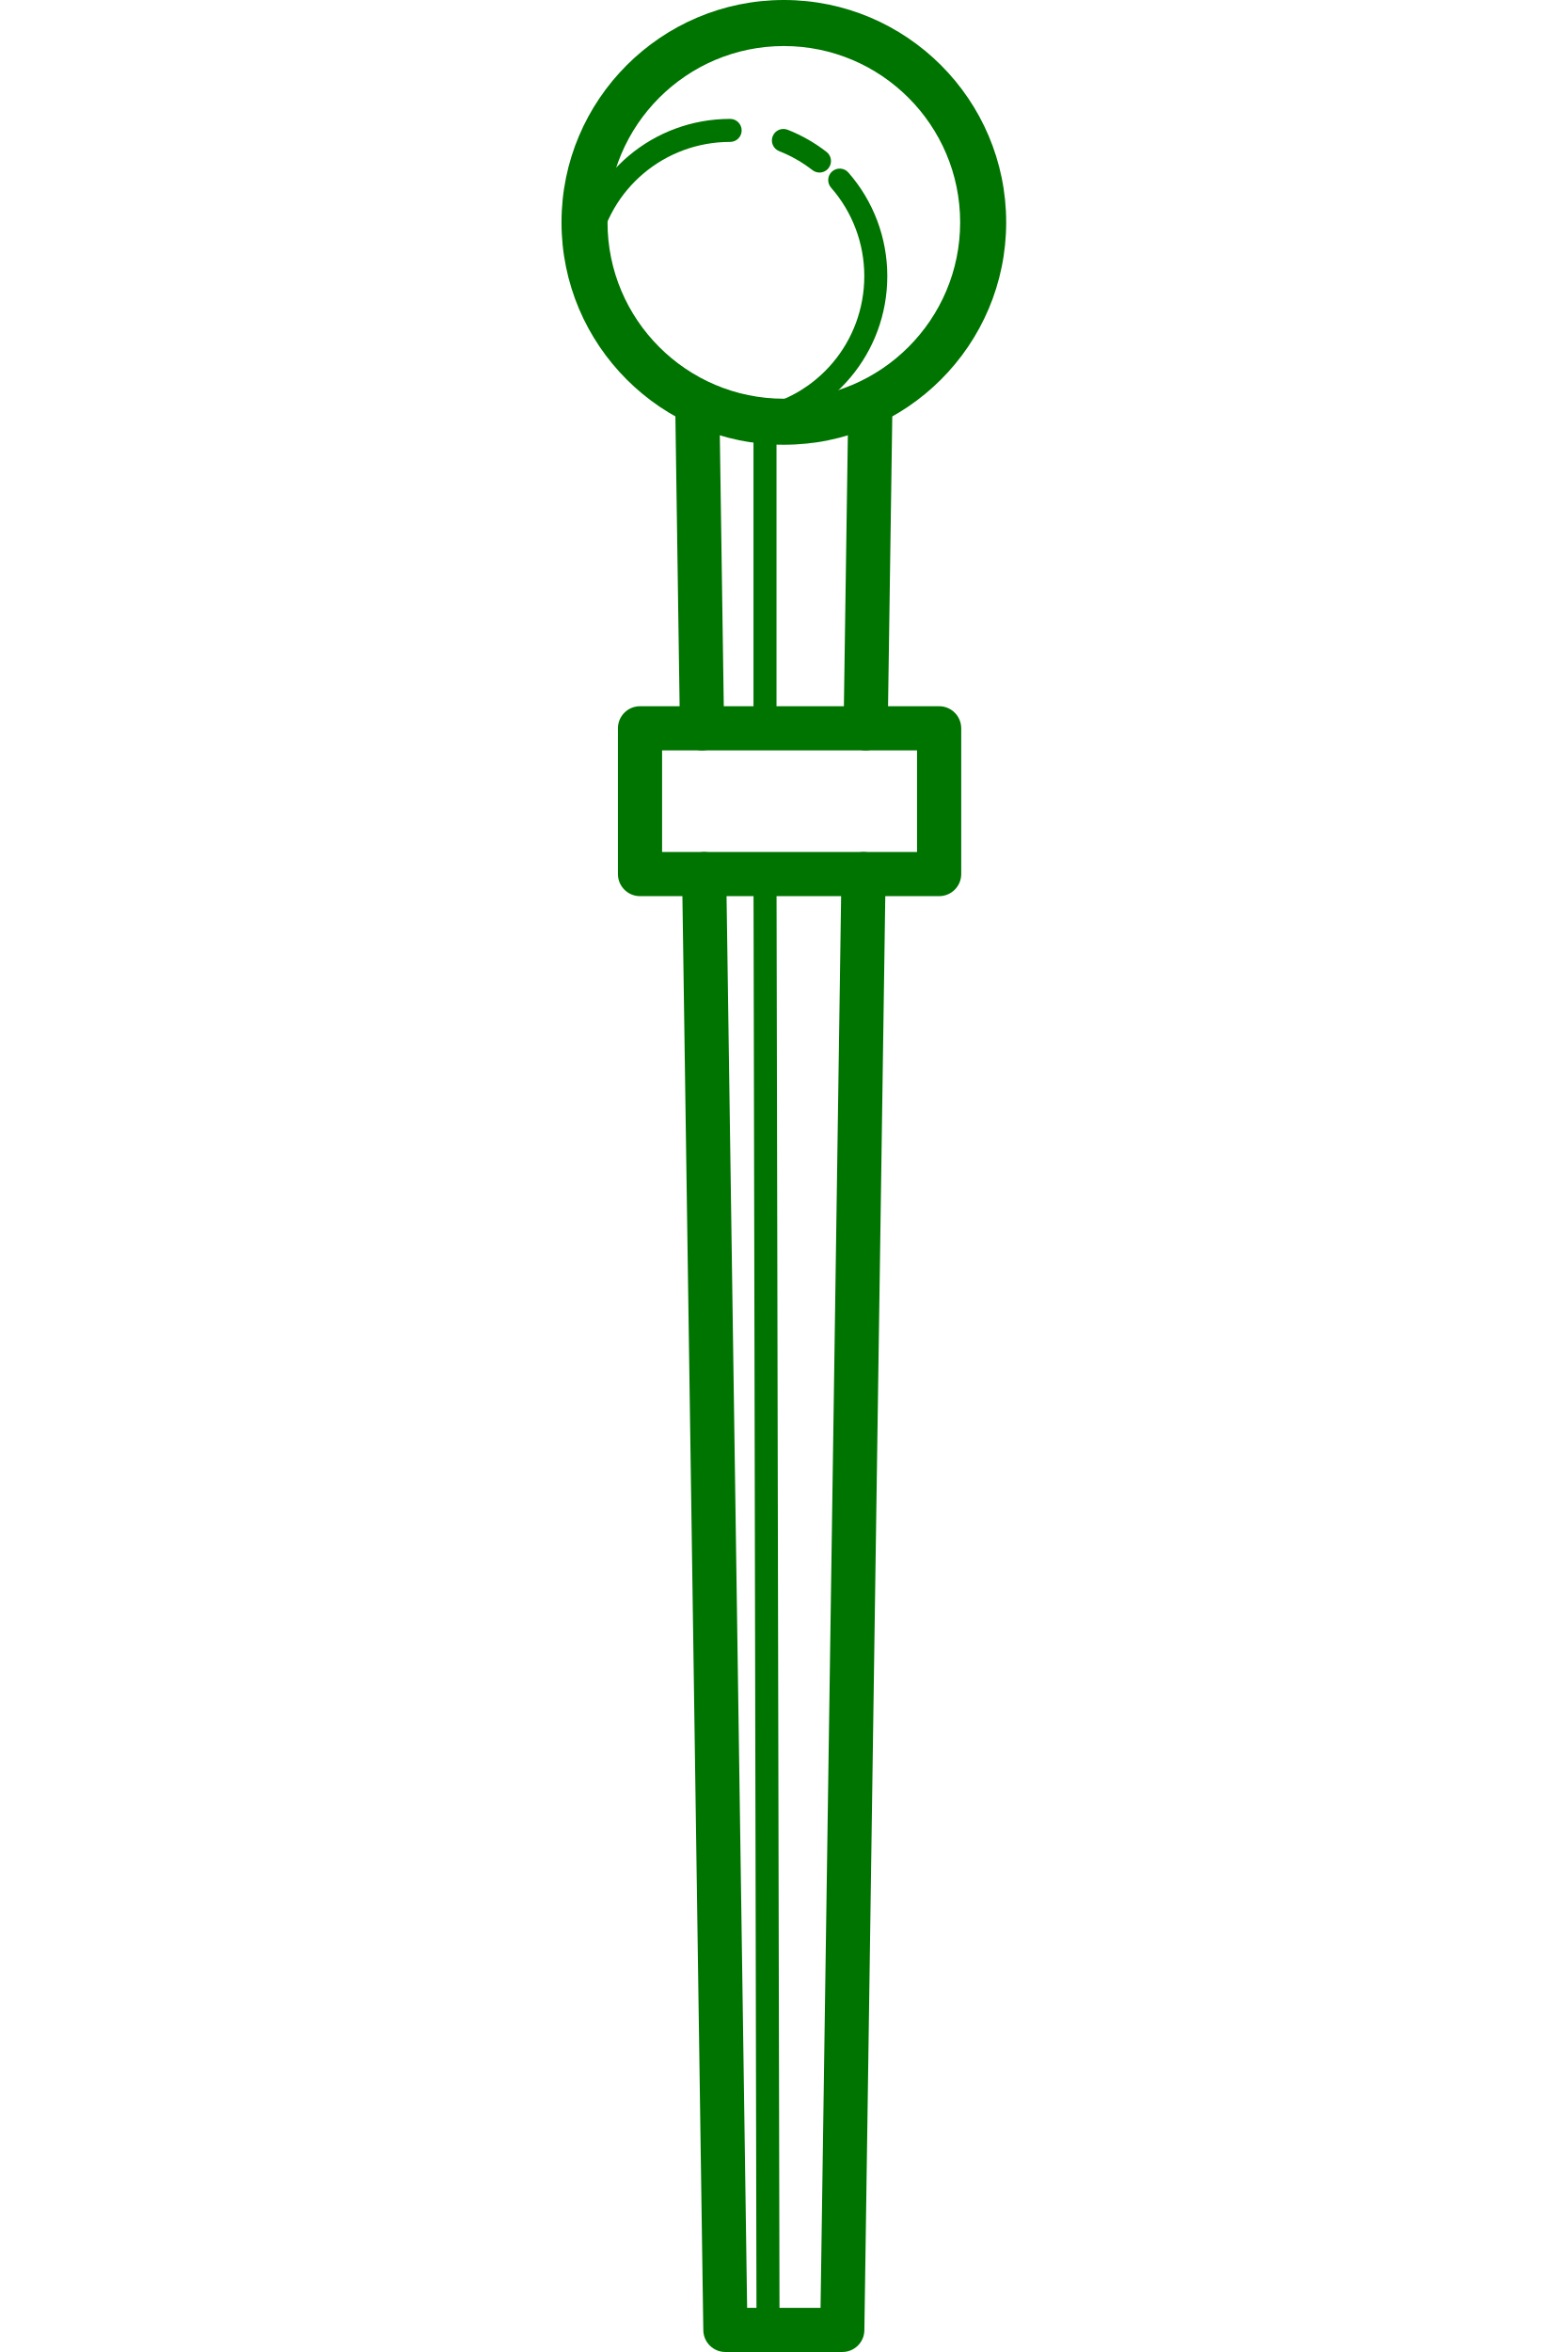
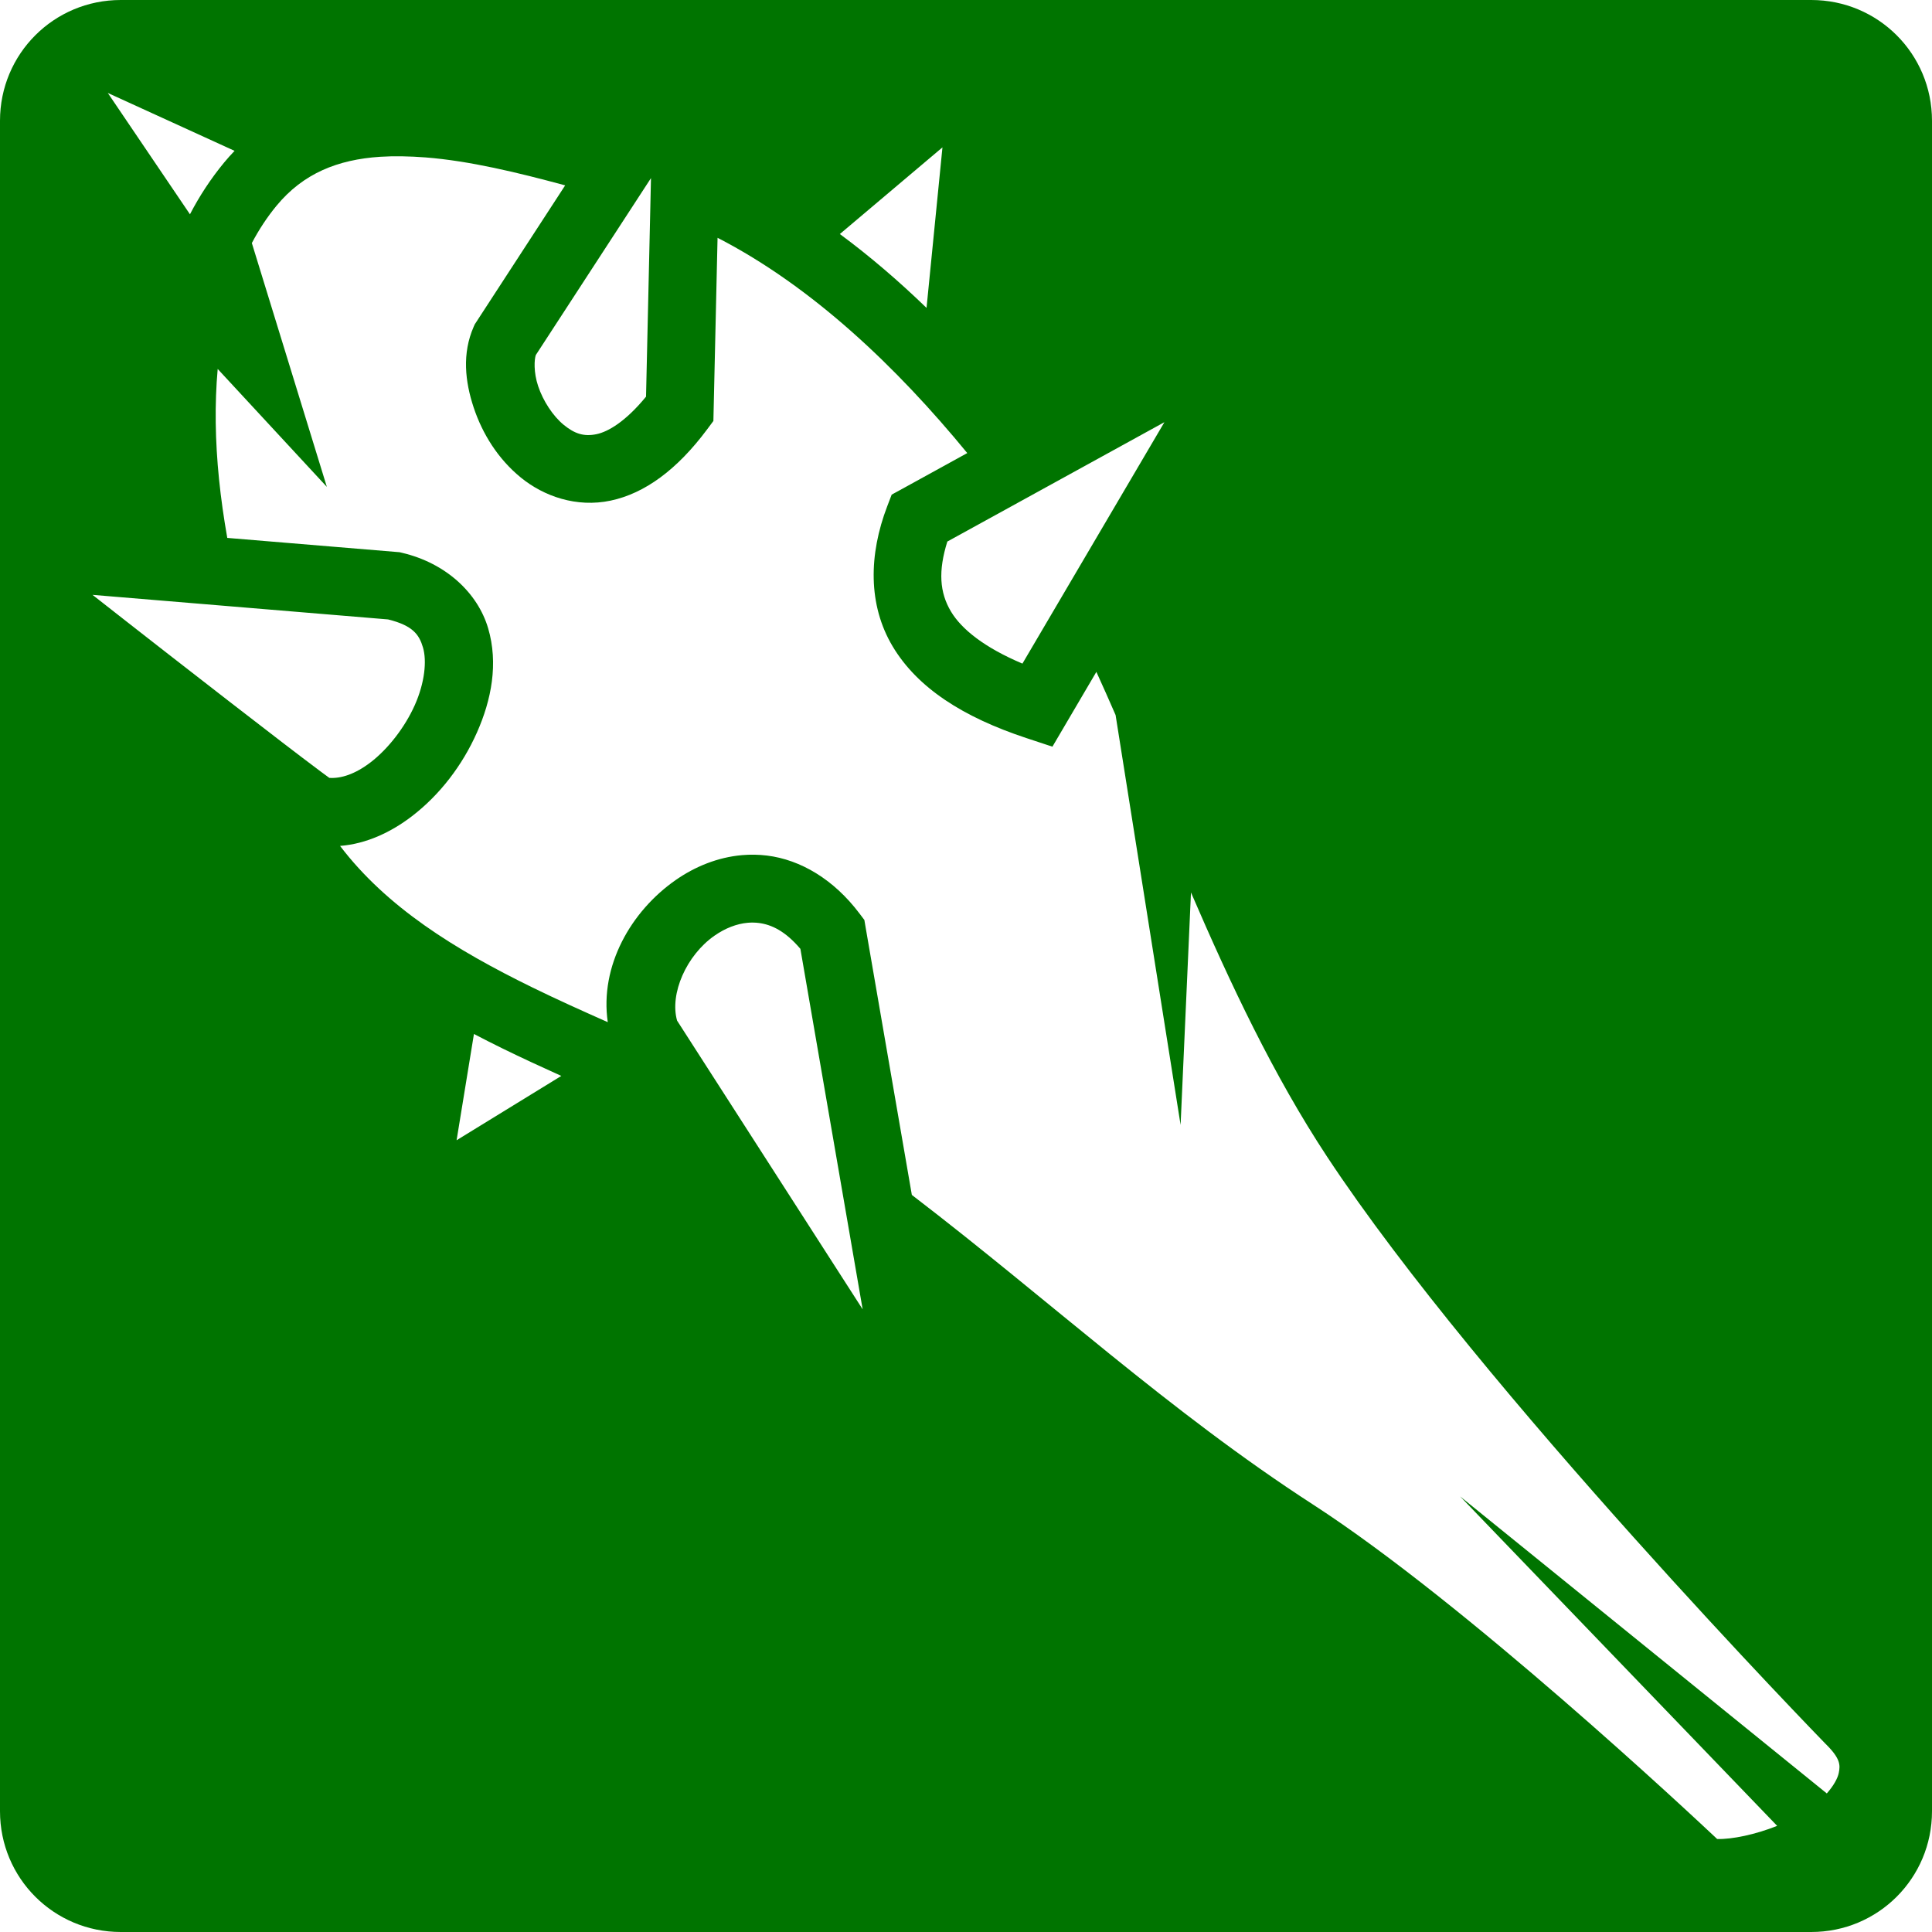
- <svg xmlns="http://www.w3.org/2000/svg" version="1.1" id="Layer_1" x="0px" y="0px" width="2in" height="3in" viewBox="0 0 192 288" enable-background="new 0 0 1400 980" xml:space="preserve">
-   <defs id="defs12" />
-   <g transform="translate(-314.1605,-459.1343)" id="g9">
-     <g id="g835" transform="matrix(1.239899,0,0,1.239899,-6.597422,-179.2367)" style="stroke-width:0.807">
-       <path style="fill:#007400;fill-opacity:1;stroke-width:0.807" id="path312" d="m 336.122,558.779 c -12.108,0 -21.961,-9.851 -21.961,-21.962 0,-12.107 9.853,-21.96 21.961,-21.96 12.11,0 21.963,9.853 21.963,21.96 0,12.111 -9.852,21.962 -21.963,21.962 z m 0,-39.375 c -9.603,0 -17.416,7.812 -17.416,17.413 0,9.604 7.813,17.417 17.416,17.417 9.604,0 17.416,-7.813 17.416,-17.417 0,-9.602 -7.812,-17.413 -17.416,-17.413 z" />
-       <path style="fill:#007400;fill-opacity:1;stroke-width:0.807" id="path316" d="m 333.25,557.44 c -0.543,0 -1.024,-0.393 -1.118,-0.947 -0.105,-0.618 0.311,-1.207 0.93,-1.311 6.377,-1.087 11.007,-6.579 11.007,-13.061 0,-3.216 -1.165,-6.314 -3.282,-8.73 -0.415,-0.472 -0.368,-1.189 0.104,-1.603 0.472,-0.413 1.191,-0.367 1.604,0.105 2.481,2.83 3.847,6.461 3.847,10.228 0,7.592 -5.424,14.027 -12.899,15.3 -0.064,0.012 -0.128,0.019 -0.193,0.019 z" />
-       <path style="fill:#007400;fill-opacity:1;stroke-width:0.807" id="path320" d="m 339.644,531.897 c -0.244,0 -0.49,-0.079 -0.697,-0.239 -1.004,-0.779 -2.106,-1.409 -3.283,-1.873 -0.586,-0.229 -0.872,-0.889 -0.643,-1.471 0.228,-0.584 0.888,-0.872 1.473,-0.644 1.379,0.541 2.674,1.28 3.85,2.193 0.494,0.386 0.583,1.099 0.196,1.595 -0.222,0.287 -0.557,0.439 -0.896,0.439 z" />
-       <path style="fill:#007400;fill-opacity:1;stroke-width:0.807" id="path324" d="m 316.642,540.819 c -0.064,0 -0.129,-0.005 -0.193,-0.016 -0.618,-0.105 -1.033,-0.693 -0.928,-1.311 1.275,-7.471 7.709,-12.893 15.299,-12.893 0.628,0 1.136,0.51 1.136,1.138 0,0.625 -0.508,1.135 -1.136,1.135 -6.478,0 -11.971,4.626 -13.059,11.001 -0.094,0.554 -0.574,0.946 -1.119,0.946 z" />
-       <path style="fill:#007400;fill-opacity:1;stroke-width:0.807" id="path328" d="m 344.204,588.966 c -0.013,0 -0.022,0 -0.034,-0.002 -1.204,-0.016 -2.166,-1.008 -2.148,-2.213 l 0.471,-32.225 c 0.018,-1.206 1.022,-2.171 2.213,-2.149 1.204,0.017 2.167,1.008 2.148,2.212 l -0.47,32.227 c -0.016,1.194 -0.991,2.15 -2.18,2.15 z" />
-       <path style="fill:#007400;fill-opacity:1;stroke-width:0.807" id="path332" d="m 341.899,747.134 h -11.551 c -1.191,0 -2.164,-0.957 -2.18,-2.149 l -2.097,-143.774 c -0.018,-1.205 0.945,-2.195 2.149,-2.214 1.216,-0.015 2.195,0.945 2.212,2.15 l 2.064,141.626 h 7.252 l 2.064,-141.626 c 0.019,-1.194 0.992,-2.15 2.182,-2.15 0.01,0 0.021,0 0.032,0 1.204,0.019 2.166,1.009 2.148,2.214 l -2.097,143.774 c -0.014,1.192 -0.985,2.149 -2.178,2.149 z" />
-       <path style="fill:#007400;fill-opacity:1;stroke-width:0.807" id="path336" d="m 328.041,588.964 c -1.191,0 -2.164,-0.954 -2.181,-2.148 l -0.47,-32.227 c -0.018,-1.204 0.944,-2.195 2.148,-2.212 1.202,-0.014 2.196,0.945 2.212,2.149 l 0.471,32.225 c 0.018,1.205 -0.945,2.197 -2.149,2.213 -0.01,0 -0.021,0 -0.031,0 z" />
-       <path style="fill:#007400;fill-opacity:1;stroke-width:0.807" id="path340" d="m 351.462,603.359 h -29.548 c -1.204,0 -2.18,-0.977 -2.18,-2.183 v -14.392 c 0,-1.204 0.976,-2.182 2.18,-2.182 h 29.548 c 1.203,0 2.182,0.978 2.182,2.182 v 14.392 c 0,1.206 -0.979,2.183 -2.182,2.183 z m -27.366,-4.363 h 25.183 v -10.03 h -25.183 z" />
-       <path style="fill:#007400;fill-opacity:1;stroke-width:0.807" id="path408" d="m 334.26,586.502 c -0.628,0 -1.136,-0.507 -1.136,-1.138 v -29.276 c 0,-0.625 0.508,-1.136 1.136,-1.136 0.628,0 1.138,0.511 1.138,1.136 v 29.276 c -10e-4,0.631 -0.51,1.138 -1.138,1.138 z" />
-       <path style="fill:#007400;fill-opacity:1;stroke-width:0.807" id="path412" d="m 334.558,745.428 c -0.625,0 -1.133,-0.508 -1.136,-1.135 l -0.298,-143.113 c -0.002,-0.626 0.505,-1.137 1.135,-1.14 h 10e-4 c 0.628,0 1.135,0.509 1.138,1.135 l 0.298,143.113 c 0.001,0.628 -0.506,1.138 -1.134,1.14 -0.002,0 -0.002,0 -0.004,0 z" />
-     </g>
+ <svg xmlns="http://www.w3.org/2000/svg" viewBox="0 0 96 96" version="1.1" id="svg3789" width="72pt" height="72pt">
+   <defs id="defs3793" />
+   <g id="layer4" transform="translate(0,-416)">
+     <path style="opacity:1;fill:#007400;fill-opacity:1;stroke:none;stroke-width:5.669;stroke-linecap:square;stroke-linejoin:miter;stroke-miterlimit:50;stroke-dasharray:none;stroke-dashoffset:0;stroke-opacity:1;paint-order:markers fill stroke" d="m 6,416 c -3.324,0 -6,2.676 -6,6 v 84 c 0,3.324 2.676,6 6,6 h 84 c 3.324,0 6,-2.676 6,-6 v -84 c 0,-3.324 -2.676,-6 -6,-6 z m -0.643,4.619 6.299,2.877 c -0.177,0.183 -0.349,0.374 -0.516,0.576 -0.664,0.804 -1.228,1.666 -1.701,2.576 z m 41.471,2.705 h 0.002 l -0.791,7.975 c -1.354,-1.309 -2.789,-2.548 -4.307,-3.67 z m -26.844,0.443 c 0.375,0.006 0.763,0.024 1.16,0.055 2.171,0.17 4.567,0.746 6.939,1.389 l -4.414,6.785 -0.076,0.115 -0.057,0.127 c -0.581,1.327 -0.43,2.718 0.002,4.016 0.433,1.298 1.201,2.544 2.342,3.475 1.14,0.93 2.767,1.506 4.465,1.146 1.698,-0.36 3.299,-1.54 4.781,-3.525 l 0.322,-0.432 0.207,-9.102 c 4.713,2.426 8.914,6.437 12.408,10.697 l -3.213,1.768 -0.543,0.297 -0.221,0.578 c -0.917,2.397 -0.964,4.899 0.27,6.963 1.233,2.064 3.497,3.514 6.643,4.555 l 1.295,0.428 2.184,-3.717 c 0.321,0.705 0.64,1.419 0.955,2.145 l 3.23,20.367 0.516,-11.551 c 1.958,4.538 4.092,9.079 6.768,13.137 7.621,11.557 24.742,29.145 24.742,29.145 l 0.014,0.014 0.014,0.014 c 0.732,0.722 0.732,1.044 0.65,1.441 -0.054,0.266 -0.253,0.631 -0.594,1.018 l -18.219,-14.758 15.752,16.369 c -1.083,0.432 -2.233,0.672 -2.98,0.654 -1.291,-1.215 -12.51,-11.719 -20.084,-16.621 C 58.095,486.132 52.158,480.618 45.309,475.375 l -2.291,-13.26 -0.068,-0.402 -0.246,-0.326 c -1.272,-1.687 -2.923,-2.67 -4.596,-2.875 a 5.982,5.982 0 0 0 -1.234,-0.021 c -1.212,0.105 -2.344,0.572 -3.297,1.236 -2.23,1.554 -3.783,4.276 -3.377,7.064 -1.268,-0.562 -2.52,-1.126 -3.729,-1.717 -3.876,-1.894 -7.257,-3.998 -9.574,-7.041 1.317,-0.102 2.546,-0.69 3.568,-1.473 1.398,-1.07 2.515,-2.542 3.234,-4.162 0.72,-1.62 1.072,-3.429 0.557,-5.178 -0.516,-1.749 -2.089,-3.239 -4.281,-3.752 l -0.121,-0.029 -8.561,-0.711 c -0.172,-0.977 -0.312,-1.954 -0.41,-2.922 -0.192,-1.894 -0.221,-3.736 -0.066,-5.473 l 5.424,5.859 -3.727,-12.115 c 0.353,-0.668 0.76,-1.29 1.229,-1.857 1.325,-1.603 3.036,-2.291 5.15,-2.43 a 13.547,13.547 0 0 1 1.092,-0.023 z m 12.363,1.082 -0.246,10.861 c -1.021,1.243 -1.883,1.742 -2.457,1.863 -0.635,0.134 -1.096,-0.025 -1.631,-0.461 -0.535,-0.436 -1.028,-1.19 -1.273,-1.926 -0.235,-0.704 -0.19,-1.332 -0.117,-1.543 z m 25.512,12.129 -7.055,11.996 c -1.888,-0.797 -3.025,-1.708 -3.551,-2.588 -0.566,-0.947 -0.639,-2.013 -0.18,-3.477 z m -53.262,8.58 14.687,1.221 c 1.224,0.304 1.543,0.746 1.734,1.396 0.197,0.667 0.086,1.751 -0.404,2.854 -0.49,1.103 -1.327,2.182 -2.201,2.852 -0.769,0.589 -1.476,0.812 -2.049,0.771 -0.113,-0.081 -0.228,-0.166 -0.404,-0.297 a 180.091,180.091 0 0 1 -1.918,-1.455 c -1.573,-1.206 -3.642,-2.811 -5.701,-4.414 -1.882,-1.466 -2.265,-1.77 -3.744,-2.928 z m 32.822,16.285 a 2.643,2.643 0 0 1 0.008,0 h 0.002 c 0.09,10e-4 0.179,0.006 0.268,0.018 0.642,0.079 1.329,0.408 2.074,1.287 l 3.094,17.912 -9.221,-14.346 c -0.378,-1.334 0.466,-3.25 1.859,-4.221 0.539,-0.375 1.104,-0.592 1.652,-0.641 a 2.643,2.643 0 0 1 0.264,-0.01 z m -13.869,5.535 a 61.651,61.651 0 0 0 1.439,0.729 c 0.961,0.47 1.931,0.916 2.902,1.355 L 22.688,472.658 Z" id="rect3801" />
  </g>
+   <g id="layer3" transform="translate(0,-416)" />
</svg>
